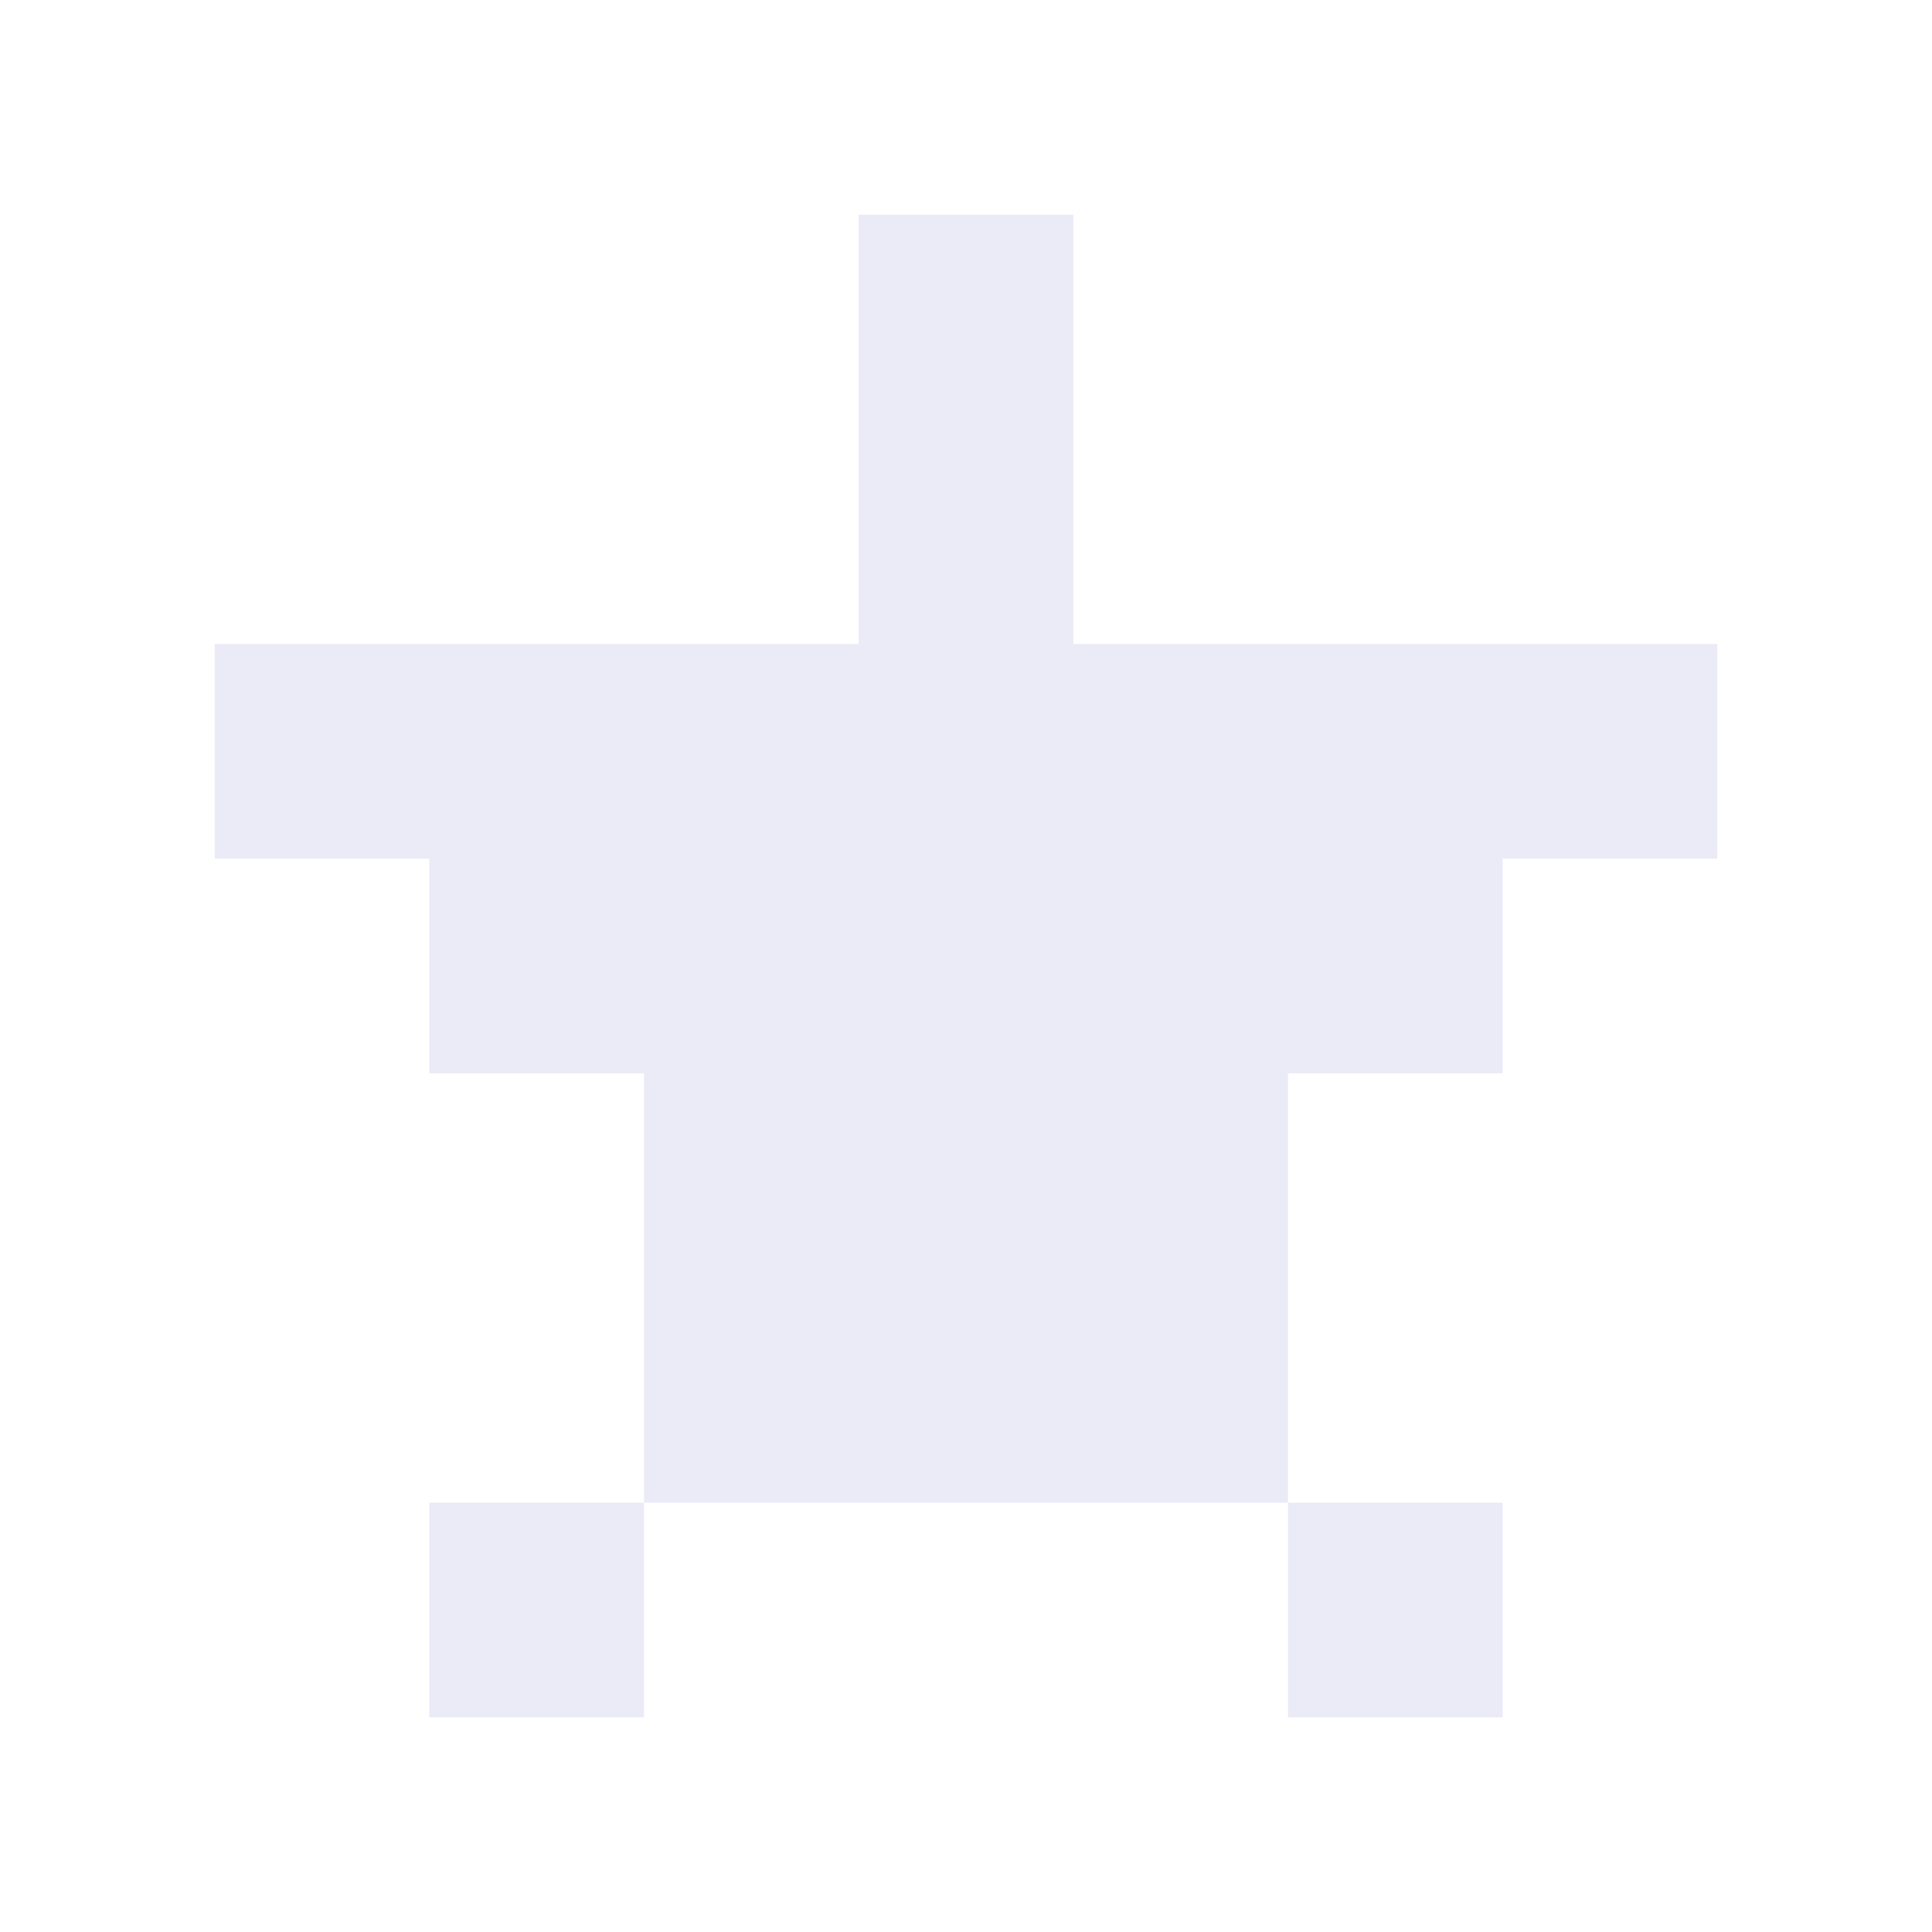
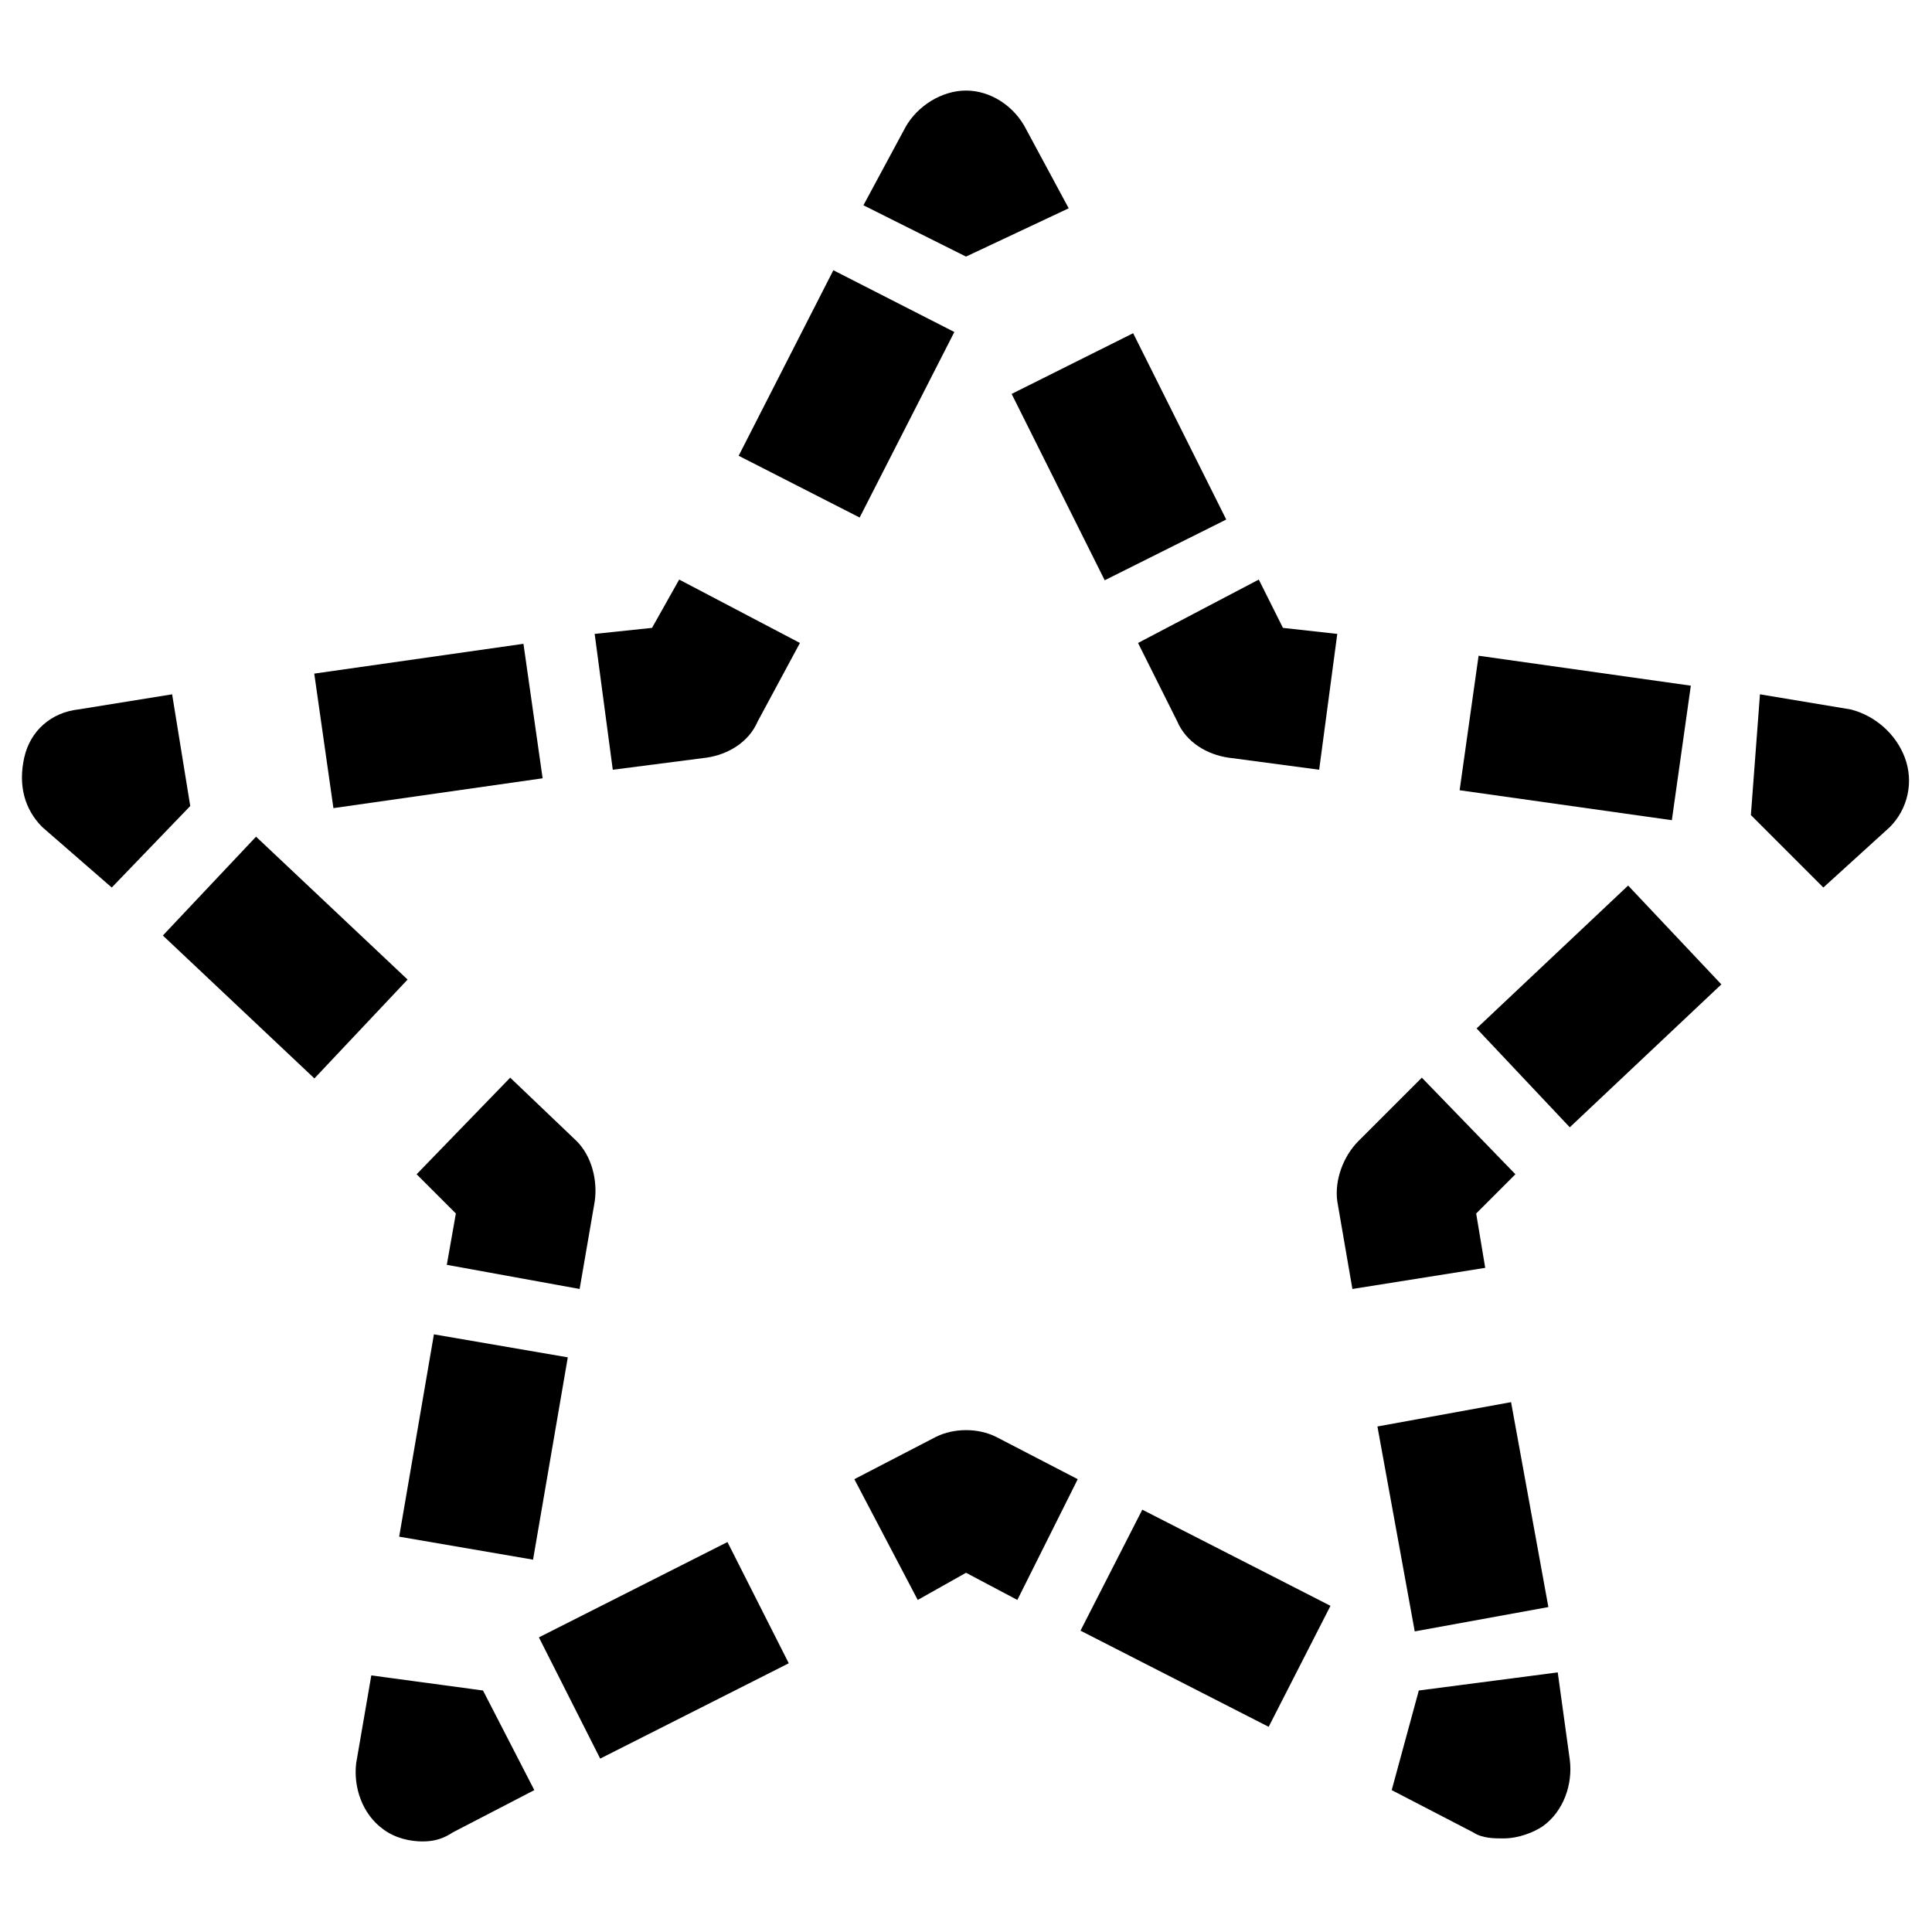
- <svg xmlns="http://www.w3.org/2000/svg" viewBox="0 0 9 9" class="pixelicon-star-empty">
-   <polygon fill="#EBEAF7" points="5,3 5,1 4,1 4,3 1,3 1,4 2,4 2,5 3,5 3,7 6,7 6,5 7,5 7,4 8,4 8,3" />
-   <rect fill="#EBEAF7" x="2" y="7" width="1" height="1" />
-   <rect fill="#EBEAF7" x="6" y="7" width="1" height="1" />
+ <svg xmlns="http://www.w3.org/2000/svg" width="64" height="64" viewBox="0 0 64 64" fill="none">
+   <path d="M32 8.5L35.402 6.9L34.002 4.3C33.602 3.5 32.802 3 32.002 3C31.202 3 30.402 3.5 30.002 4.2L28.602 6.8L32 8.5Z" fill="black" />
+   <path d="M37.537 11.038L33.512 13.049L36.595 19.222L40.621 17.21L37.537 11.038Z" fill="black" />
+   <path d="M38.999 23.899C39.299 24.599 39.999 24.999 40.699 25.099L43.699 25.499L44.299 20.999L42.499 20.799L41.699 19.199L37.699 21.299L38.999 23.899Z" fill="black" />
+   <path d="M48.98 21.722L48.352 26.178L55.382 27.17L56.011 22.714L48.98 21.722Z" fill="black" />
+   <path d="M63.101 25.1C62.801 24.3 62.101 23.7 61.301 23.5L58.301 23L58 27L60.401 29.4L62.601 27.4C63.201 26.8 63.401 25.9 63.101 25.1Z" fill="black" />
+   <path d="M53.934 29.335L48.914 34.068L52.001 37.343L57.022 32.609L53.934 29.335Z" fill="black" />
+   <path d="M48.9 40.199L50.2 38.899L47.1 35.699L45 37.799C44.5 38.299 44.2 39.099 44.3 39.799L44.8 42.699L49.2 41.999L48.9 40.199Z" fill="black" />
+   <path d="M50.056 46.448L45.629 47.254L46.865 54.042L51.292 53.236L50.056 46.448Z" fill="black" />
+   <path d="M51.602 55.4L47 56L46.102 59.3L48.802 60.7C49.102 60.9 49.502 60.9 49.802 60.9C50.302 60.9 50.802 60.7 51.102 60.5C51.802 60 52.102 59.1 52.002 58.3L51.602 55.4Z" fill="black" />
+   <path d="M37.84 50.01L35.793 54.018L42.026 57.203L44.074 53.195L37.84 50.01Z" fill="black" />
+   <path d="M31.001 47.6L28.301 49L30.401 53L32.001 52.1L33.701 53L35.701 49L33.001 47.6C32.401 47.3 31.601 47.3 31.001 47.6Z" fill="black" />
+   <path d="M24.098 51.082L17.852 54.24L19.882 58.256L26.129 55.098L24.098 51.082Z" fill="black" />
+   <path d="M16 56L12.3 55.5L11.8 58.4C11.7 59.2 12 60.1 12.7 60.6C13.1 60.9 13.6 61 14 61C14.4 61 14.7 60.9 15 60.7L17.7 59.3L16 56Z" fill="black" />
+   <path d="M14.374 44.202L13.223 50.904L17.658 51.666L18.809 44.964L14.374 44.202Z" fill="black" />
+   <path d="M19.701 39.799C19.801 39.099 19.601 38.299 19.101 37.799L16.901 35.699L13.801 38.899L15.101 40.199L14.801 41.899L19.201 42.699L19.701 39.799Z" fill="black" />
+   <path d="M8.482 27.716L5.395 30.99L10.415 35.724L13.502 32.449L8.482 27.716Z" fill="black" />
+   <path d="M6.302 26.7L5.702 23L2.602 23.5C1.702 23.6 1.002 24.2 0.802 25.1C0.602 26 0.802 26.8 1.402 27.4L3.702 29.4L6.302 26.7Z" fill="black" />
+   <path d="M17.34 21.327L10.41 22.314L11.045 26.77L17.975 25.782L17.34 21.327Z" fill="black" />
+   <path d="M21.599 20.799L19.699 20.999L20.299 25.499L23.399 25.099C24.099 24.999 24.799 24.599 25.099 23.899L26.499 21.299L22.499 19.199L21.599 20.799Z" fill="black" />
+   <path d="M27.606 8.952L24.469 15.098L28.477 17.144L31.614 10.998L27.606 8.952Z" fill="black" />
</svg>
